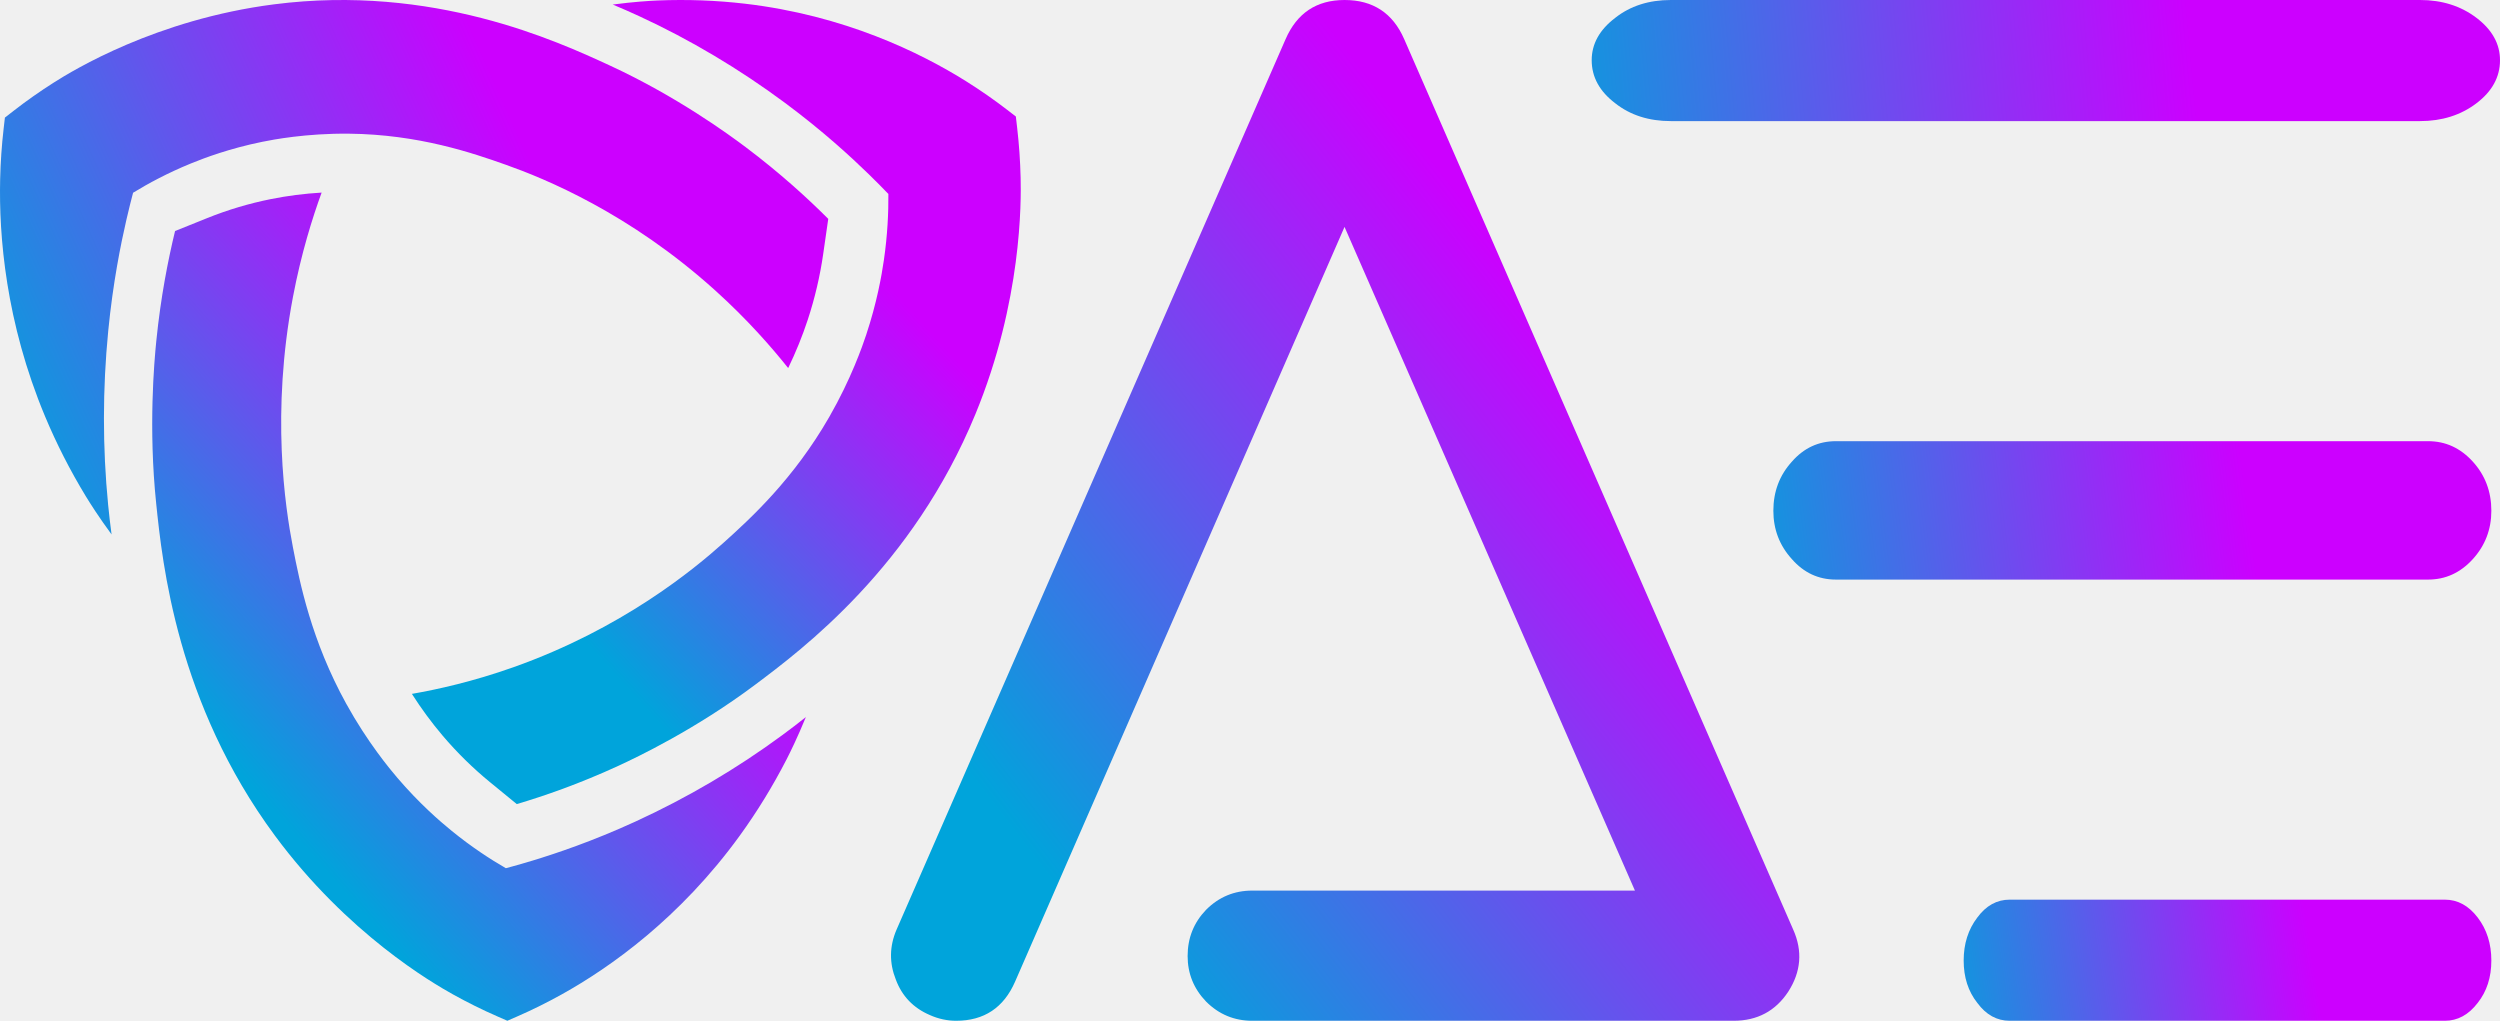
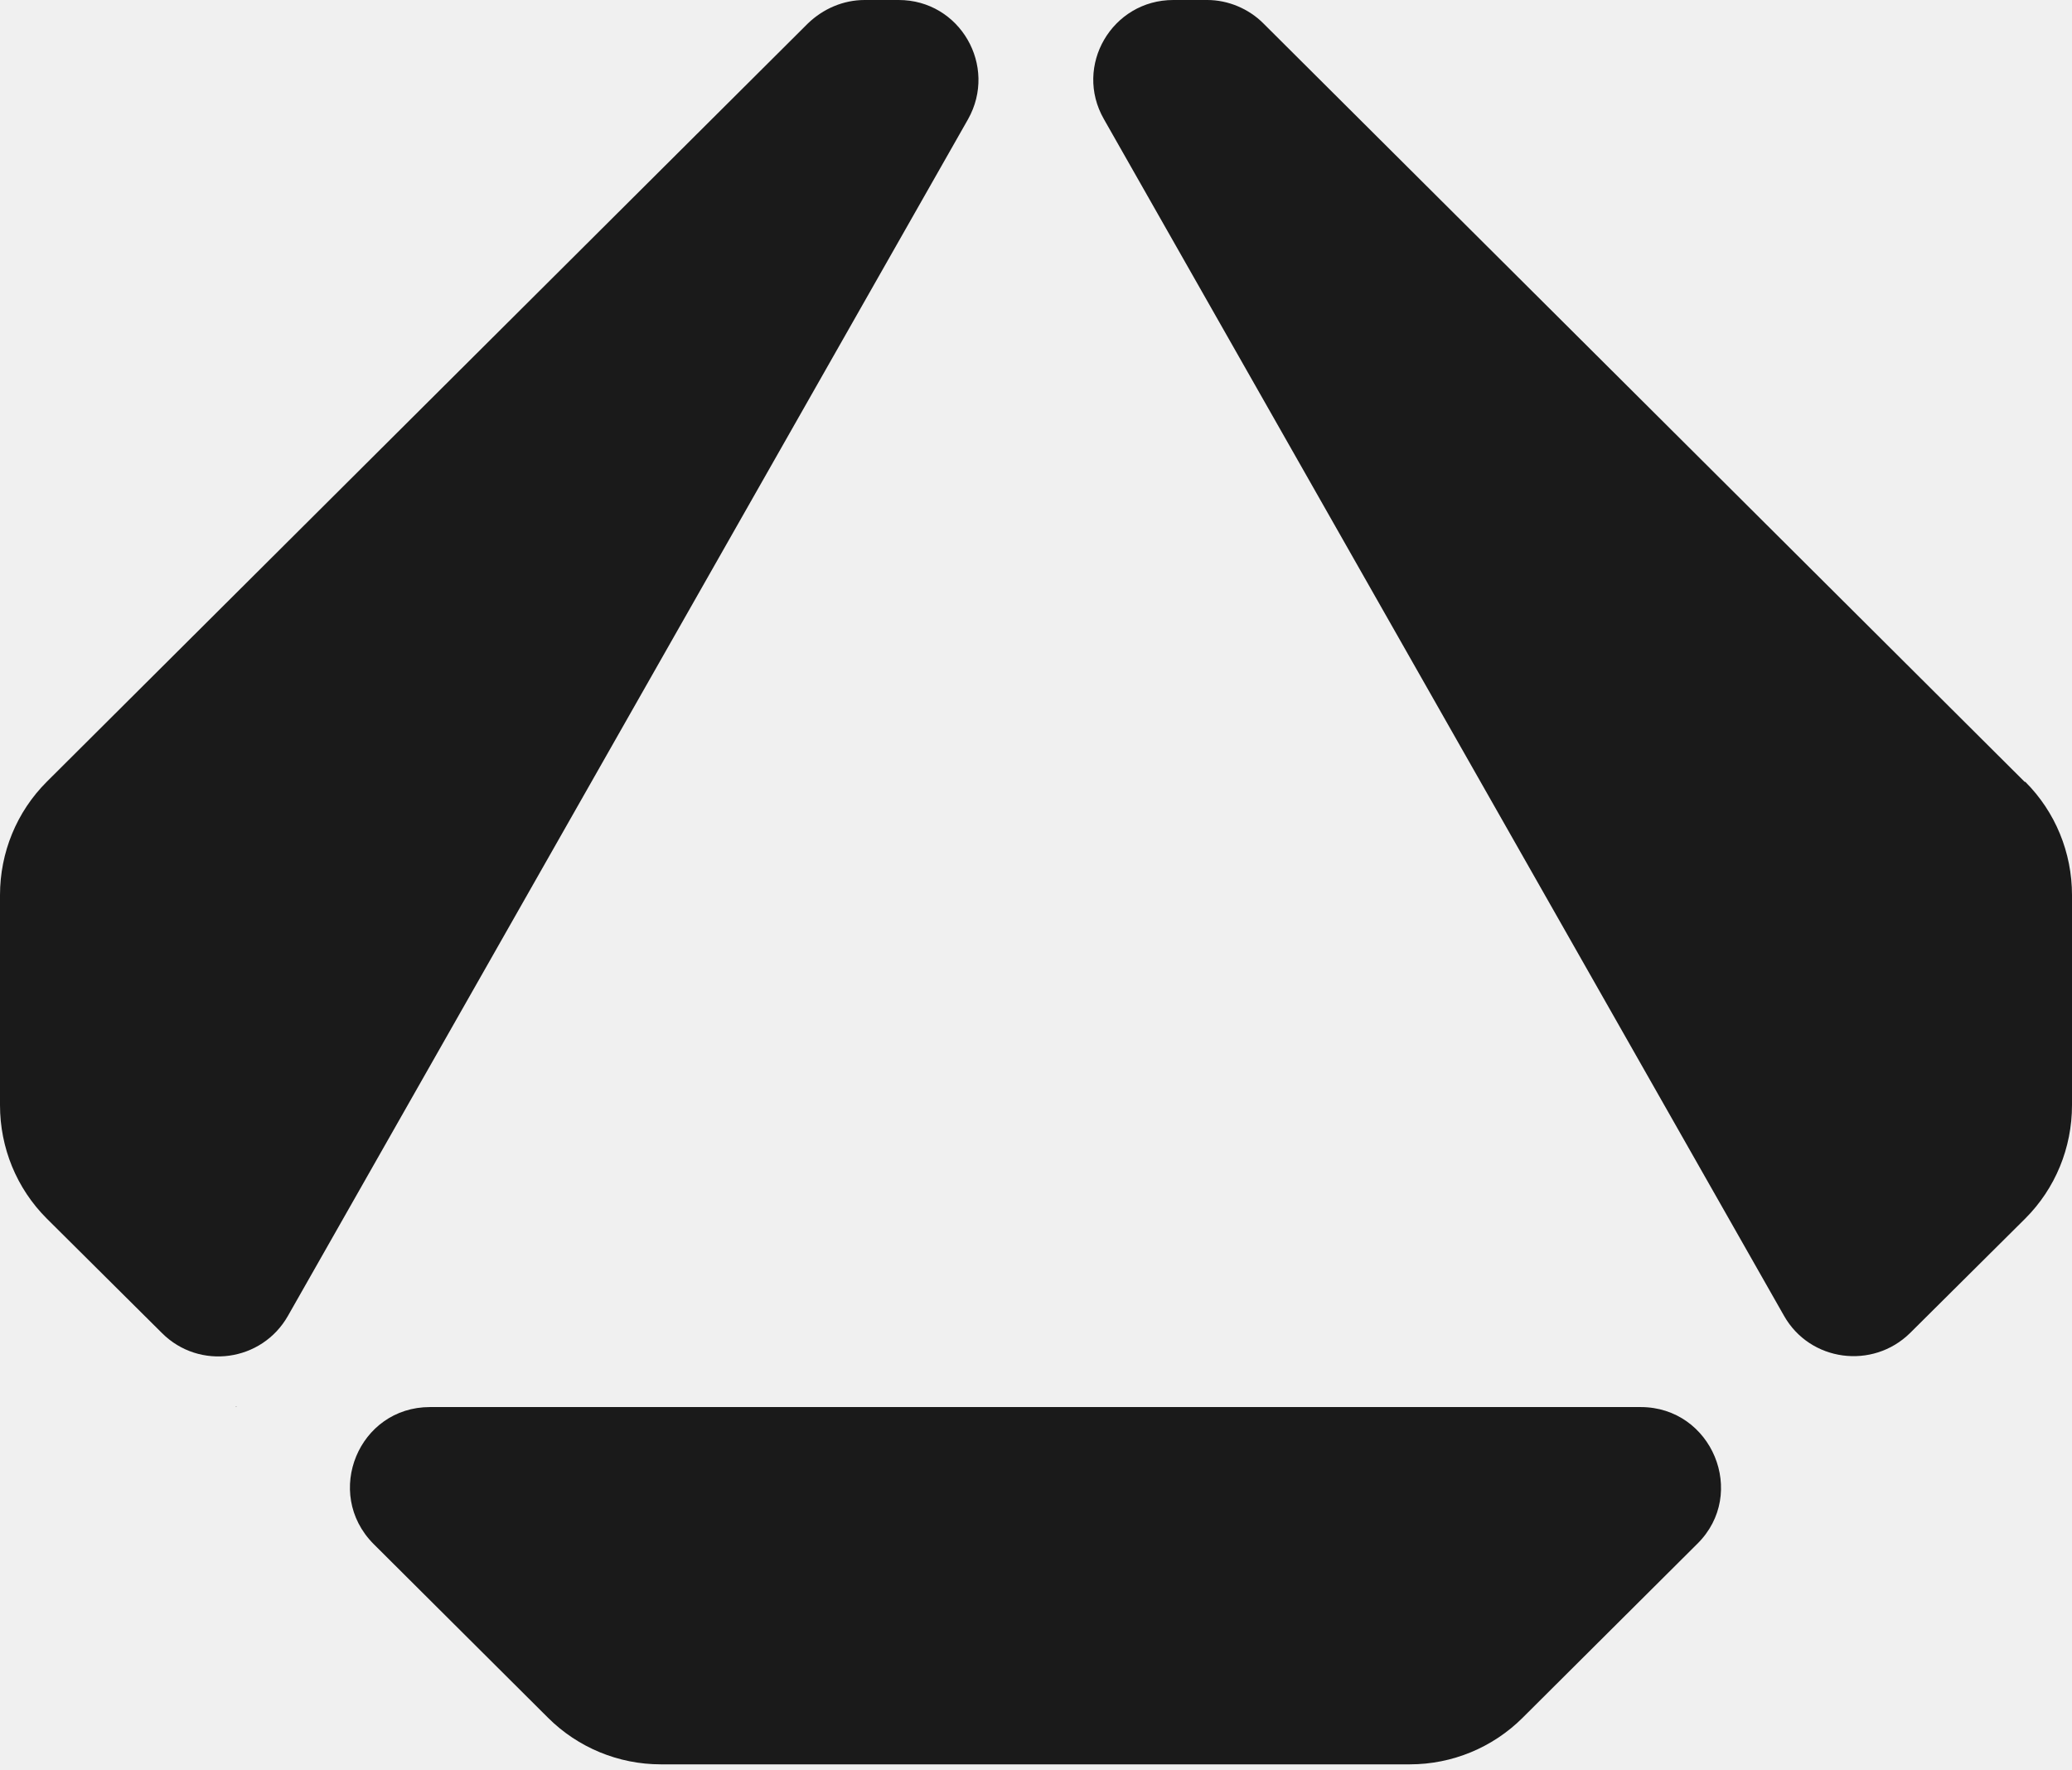
- <svg xmlns="http://www.w3.org/2000/svg" width="289px" height="118px" viewBox="0 0 289 118" version="1.1">
+ <svg xmlns="http://www.w3.org/2000/svg" width="48" height="41" viewBox="0 0 48 41" fill="none">
+   <g clip-path="url(#clip0_1062_156)">
+     <path d="M18.718 0.541L1.081 18.116C0.386 18.811 0 19.753 0 20.741V25.606C0 26.595 0.386 27.537 1.081 28.232L3.753 30.888C4.618 31.753 6.069 31.552 6.672 30.486L22.425 2.764C23.12 1.529 22.239 0 20.819 0H20.031C19.537 0 19.073 0.201 18.718 0.541Z" fill="#1A1A1A" />
+     <path d="M46.904 18.116L29.266 0.541C28.927 0.201 28.448 0 27.969 0H27.181C25.761 0 24.865 1.529 25.575 2.764L41.328 30.486C41.931 31.552 43.382 31.738 44.247 30.888L46.919 28.232C47.614 27.537 48 26.595 48 25.606V20.741C48 19.753 47.614 18.811 46.919 18.116H46.904Z" fill="#1A1A1A" />
+     <path d="M12.695 39.8C13.39 40.494 14.332 40.88 15.305 40.88H32.664C33.637 40.88 34.579 40.494 35.274 39.8L39.321 35.769C40.494 34.61 39.66 32.602 38.008 32.602H9.961C8.309 32.602 7.49 34.595 8.649 35.769L12.695 39.8Z" fill="#1A1A1A" />
+     <path d="M5.467 32.602H5.482L5.467 32.587V32.602Z" fill="#1A1A1A" />
+   </g>
  <defs>
-     <linearGradient x1="3.949%" y1="70.295%" x2="62.746%" y2="19.336%" id="linearGradient-1">
-       <stop stop-color="#00A4DB" offset="0%" />
-       <stop stop-color="#CC00FF" offset="100%" />
-     </linearGradient>
-     <linearGradient x1="-8.16%" y1="50.361%" x2="66.097%" y2="49.455%" id="linearGradient-2">
-       <stop stop-color="#00A4DB" offset="0%" />
-       <stop stop-color="#CC00FF" offset="100%" />
-     </linearGradient>
-     <linearGradient x1="-8.16%" y1="50.754%" x2="66.097%" y2="48.86%" id="linearGradient-3">
-       <stop stop-color="#00A4DB" offset="0%" />
-       <stop stop-color="#CC00FF" offset="100%" />
-     </linearGradient>
-     <linearGradient x1="-8.16%" y1="51.069%" x2="66.097%" y2="48.385%" id="linearGradient-4">
-       <stop stop-color="#00A4DB" offset="0%" />
-       <stop stop-color="#CC00FF" offset="100%" />
-     </linearGradient>
-     <linearGradient x1="-8.16%" y1="58.451%" x2="66.097%" y2="37.232%" id="linearGradient-5">
-       <stop stop-color="#00A4DB" offset="0%" />
-       <stop stop-color="#CC00FF" offset="100%" />
-     </linearGradient>
-     <linearGradient x1="13.769%" y1="70.295%" x2="60.028%" y2="19.336%" id="linearGradient-6">
-       <stop stop-color="#00A4DB" offset="0%" />
-       <stop stop-color="#CC00FF" offset="100%" />
-     </linearGradient>
-     <linearGradient x1="16.652%" y1="70.295%" x2="59.23%" y2="19.336%" id="linearGradient-7">
-       <stop stop-color="#00A4DB" offset="0%" />
-       <stop stop-color="#CC00FF" offset="100%" />
-     </linearGradient>
+     <clipPath id="clip0_1062_156">
+       <rect width="48" height="41" fill="white" />
+     </clipPath>
  </defs>
-   <g id="Validated-logos" stroke="none" stroke-width="1" fill="none" fill-rule="evenodd">
-     <g id="Validated-Logo" transform="translate(-1142, -943)">
-       <g id="Archethic-Logo" transform="translate(1142, 943)">
-         <g id="AE" transform="translate(103, 0)">
-           <path d="M97.407,118 C100.143,118 102.25,116.876 103.727,114.629 C105.204,112.326 105.396,109.941 104.301,107.475 L59.323,4.523 C58.009,1.508 55.711,0 52.428,0 C49.2,0 46.929,1.508 45.616,4.523 L0.637,107.475 C-0.184,109.393 -0.211,111.312 0.555,113.231 C1.266,115.149 2.579,116.52 4.494,117.342 C5.479,117.781 6.492,118 7.531,118 C10.76,118 13.031,116.492 14.344,113.477 L52.428,26.231 L85.998,102.952 L41.758,102.952 C39.679,102.952 37.9,103.692 36.423,105.172 C35,106.652 34.289,108.434 34.289,110.517 C34.289,112.545 35,114.3 36.423,115.78 C37.9,117.26 39.679,118 41.758,118 L97.407,118 Z" id="Path" fill="url(#linearGradient-1)" />
-           <path d="M176.747,14 C179.295,14 181.474,13.311 183.284,11.934 C185.095,10.557 186,8.9 186,6.962 C186,5.075 185.095,3.443 183.284,2.066 C181.474,0.689 179.295,0 176.747,0 L90.152,0 C87.604,0 85.459,0.689 83.716,2.066 C81.905,3.443 81,5.075 81,6.962 C81,8.9 81.905,10.557 83.716,11.934 C85.459,13.311 87.604,14 90.152,14 L176.747,14 Z" id="Path" fill="url(#linearGradient-2)" />
-           <path d="M177.686,67 C179.7,67 181.422,66.213 182.853,64.639 C184.284,63.066 185,61.2 185,59.044 C185,56.829 184.284,54.934 182.853,53.361 C181.422,51.787 179.7,51 177.686,51 L109.235,51 C107.221,51 105.525,51.787 104.147,53.361 C102.716,54.934 102,56.829 102,59.044 C102,61.2 102.716,63.066 104.147,64.639 C105.525,66.213 107.221,67 109.235,67 L177.686,67 Z" id="Path" fill="url(#linearGradient-3)" />
-           <path d="M179.625,118 C181.105,118 182.371,117.311 183.422,115.934 C184.474,114.608 185,112.976 185,111.038 C185,109.1 184.474,107.443 183.422,106.066 C182.371,104.689 181.105,104 179.625,104 L129.317,104 C127.837,104 126.59,104.689 125.578,106.066 C124.526,107.443 124,109.1 124,111.038 C124,112.976 124.526,114.608 125.578,115.934 C126.59,117.311 127.837,118 129.317,118 L179.625,118 Z" id="Path" fill="url(#linearGradient-4)" />
-         </g>
-         <g id="Logo" fill-rule="nonzero">
-           <path d="M30.297,16.398 C31.544,16.143 35.409,15.403 40.333,15.453 C48.408,15.536 54.663,17.696 58.496,19.054 C62.926,20.624 72.743,24.61 82.672,33.568 C86.42,36.949 89.213,40.163 91.113,42.547 C91.999,40.717 92.761,38.839 93.379,36.958 C94.193,34.486 94.793,31.93 95.162,29.362 L95.746,25.302 C93.381,22.937 90.202,20.019 86.201,17.011 C84.298,15.581 78.243,11.147 70.496,7.572 C64.353,4.737 50.061,-1.859 31.682,0.501 C18.041,2.252 8.452,8.128 6.237,9.532 C4.622,10.556 3.056,11.657 1.582,12.805 L0.567,13.594 L0.417,14.902 C0.198,16.799 0.063,18.76 0.017,20.729 C-0.134,27.209 0.645,37.227 5.214,48.147 C6.533,51.3 8.115,54.399 9.915,57.36 C10.413,58.18 11.413,59.756 12.897,61.783 C12.744,60.636 12.611,59.487 12.5,58.355 C11.85,51.732 11.855,44.968 12.512,38.251 C13.056,32.694 13.961,28.231 14.61,25.413 C14.905,24.132 15.178,23.061 15.384,22.281 C17.144,21.204 19.375,19.999 22.047,18.905 C23.688,18.232 26.567,17.16 30.297,16.398 Z" id="Path" fill="url(#linearGradient-5)" />
-           <path d="M73.445,94.978 C68.468,97.261 64.233,98.675 61.519,99.498 C60.286,99.872 59.241,100.161 58.477,100.365 C56.673,99.322 54.52,97.92 52.238,96.066 C50.836,94.928 48.467,92.878 45.93,89.91 C45.081,88.916 42.492,85.816 40.035,81.37 C36.006,74.078 34.658,67.385 33.861,63.266 C32.94,58.506 31.329,47.703 33.867,34.321 C34.825,29.271 36.126,25.159 37.179,22.264 C35.18,22.381 33.205,22.634 31.3,23.017 C28.795,23.52 26.329,24.256 23.969,25.205 L20.237,26.706 C19.437,30.009 18.582,34.319 18.069,39.41 C17.824,41.832 17.148,49.48 18.056,58.219 C18.776,65.148 20.451,81.27 31.777,96.595 C40.184,107.969 50.023,113.648 52.335,114.936 C54.02,115.875 55.747,116.732 57.467,117.483 L58.65,118 L59.833,117.483 C61.548,116.734 63.275,115.877 64.965,114.936 C70.524,111.839 78.603,106.143 85.522,96.595 C87.52,93.838 89.339,90.872 90.93,87.78 C91.37,86.923 92.196,85.239 93.158,82.896 C92.265,83.605 91.361,84.298 90.459,84.962 C85.186,88.848 79.461,92.218 73.445,94.978 Z" id="Path" fill="url(#linearGradient-6)" />
-           <path d="M117.985,20.574 C117.939,18.617 117.804,16.664 117.583,14.771 L117.432,13.469 L116.411,12.682 C114.931,11.542 113.355,10.445 111.728,9.423 C106.371,6.061 97.581,1.771 86.129,0.429 C82.823,0.042 79.429,-0.084 76.042,0.055 C75.103,0.094 73.279,0.205 70.833,0.526 C71.872,0.96 72.902,1.412 73.907,1.877 C79.786,4.592 85.454,7.964 90.753,11.898 C95.139,15.153 98.425,18.186 100.461,20.171 C101.386,21.073 102.147,21.851 102.697,22.424 C102.714,24.538 102.602,27.138 102.175,30.078 C101.913,31.884 101.364,34.998 100.127,38.72 C99.713,39.966 98.39,43.799 95.87,48.187 C91.739,55.384 86.782,59.915 83.716,62.675 C80.171,65.864 71.891,72.679 59.387,77.119 C54.668,78.794 50.569,79.698 47.614,80.213 C48.703,81.919 49.894,83.537 51.159,85.028 C52.823,86.988 54.664,88.798 56.63,90.408 L59.74,92.953 C62.913,92.011 66.958,90.614 71.491,88.526 C73.648,87.533 80.411,84.312 87.305,79.148 C92.771,75.054 105.49,65.528 112.757,47.878 C118.15,34.778 118.048,23.258 117.985,20.574 Z" id="Path" fill="url(#linearGradient-7)" />
-         </g>
-       </g>
-     </g>
-   </g>
</svg>
